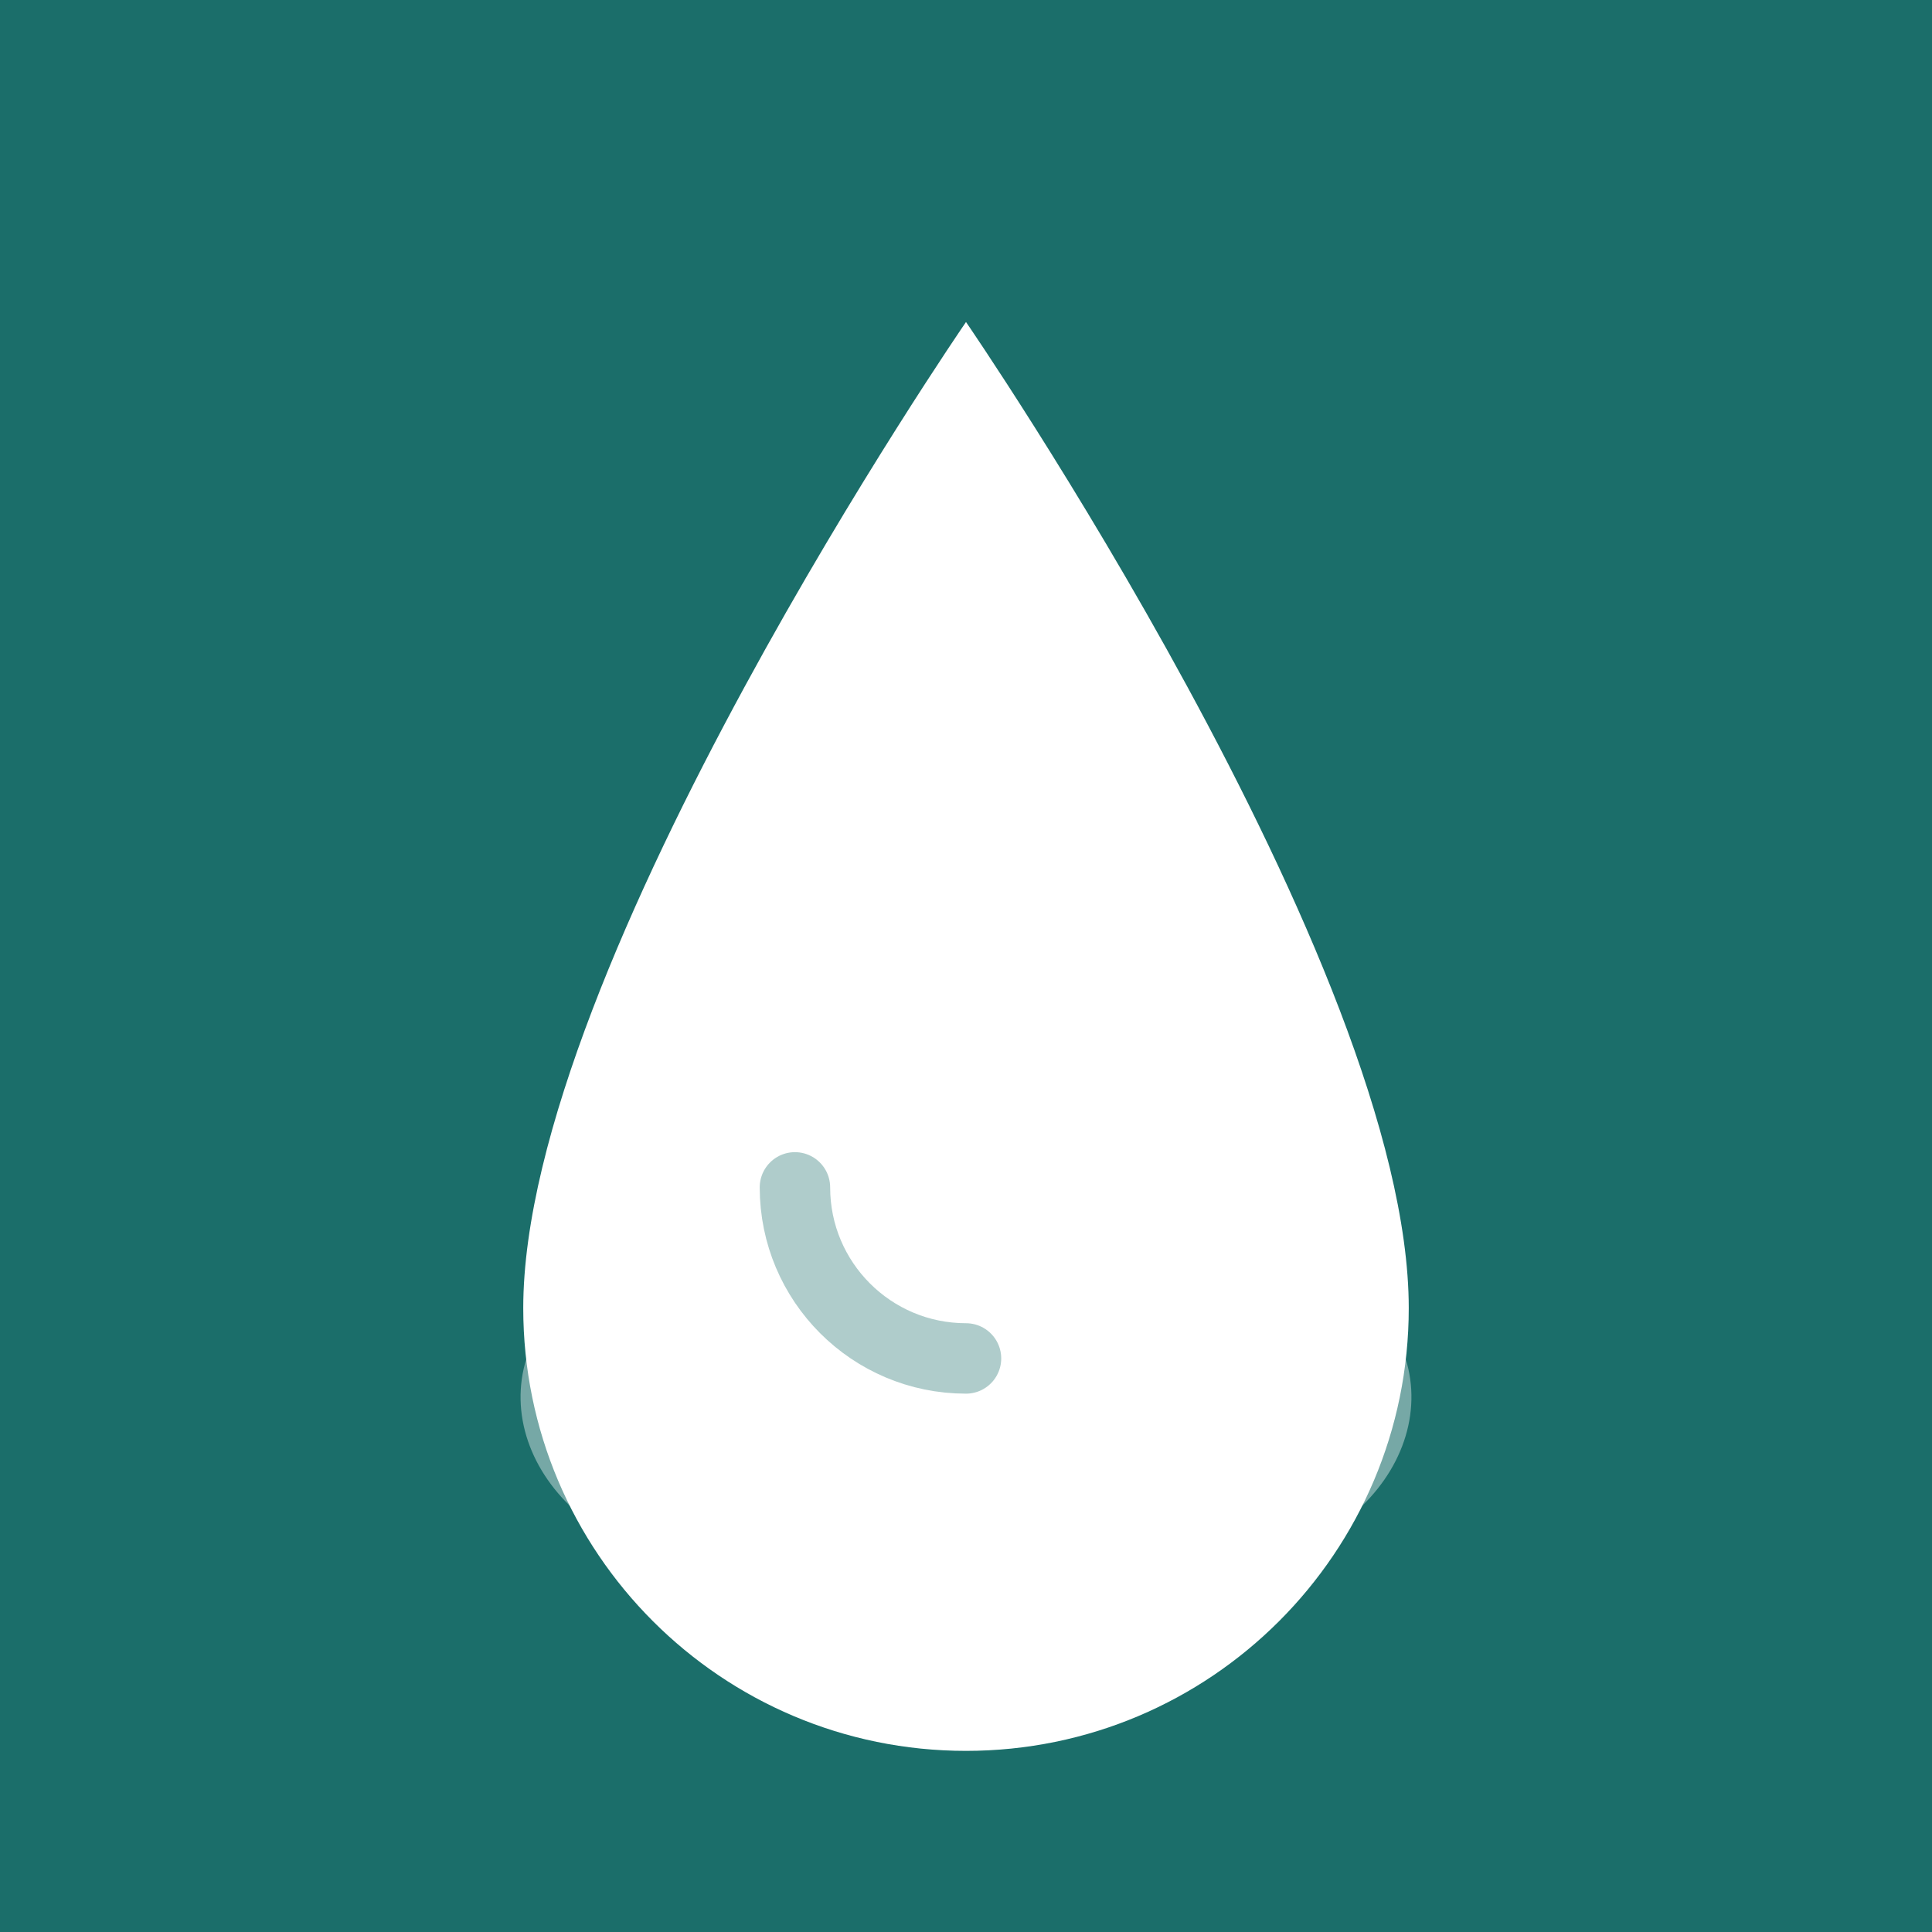
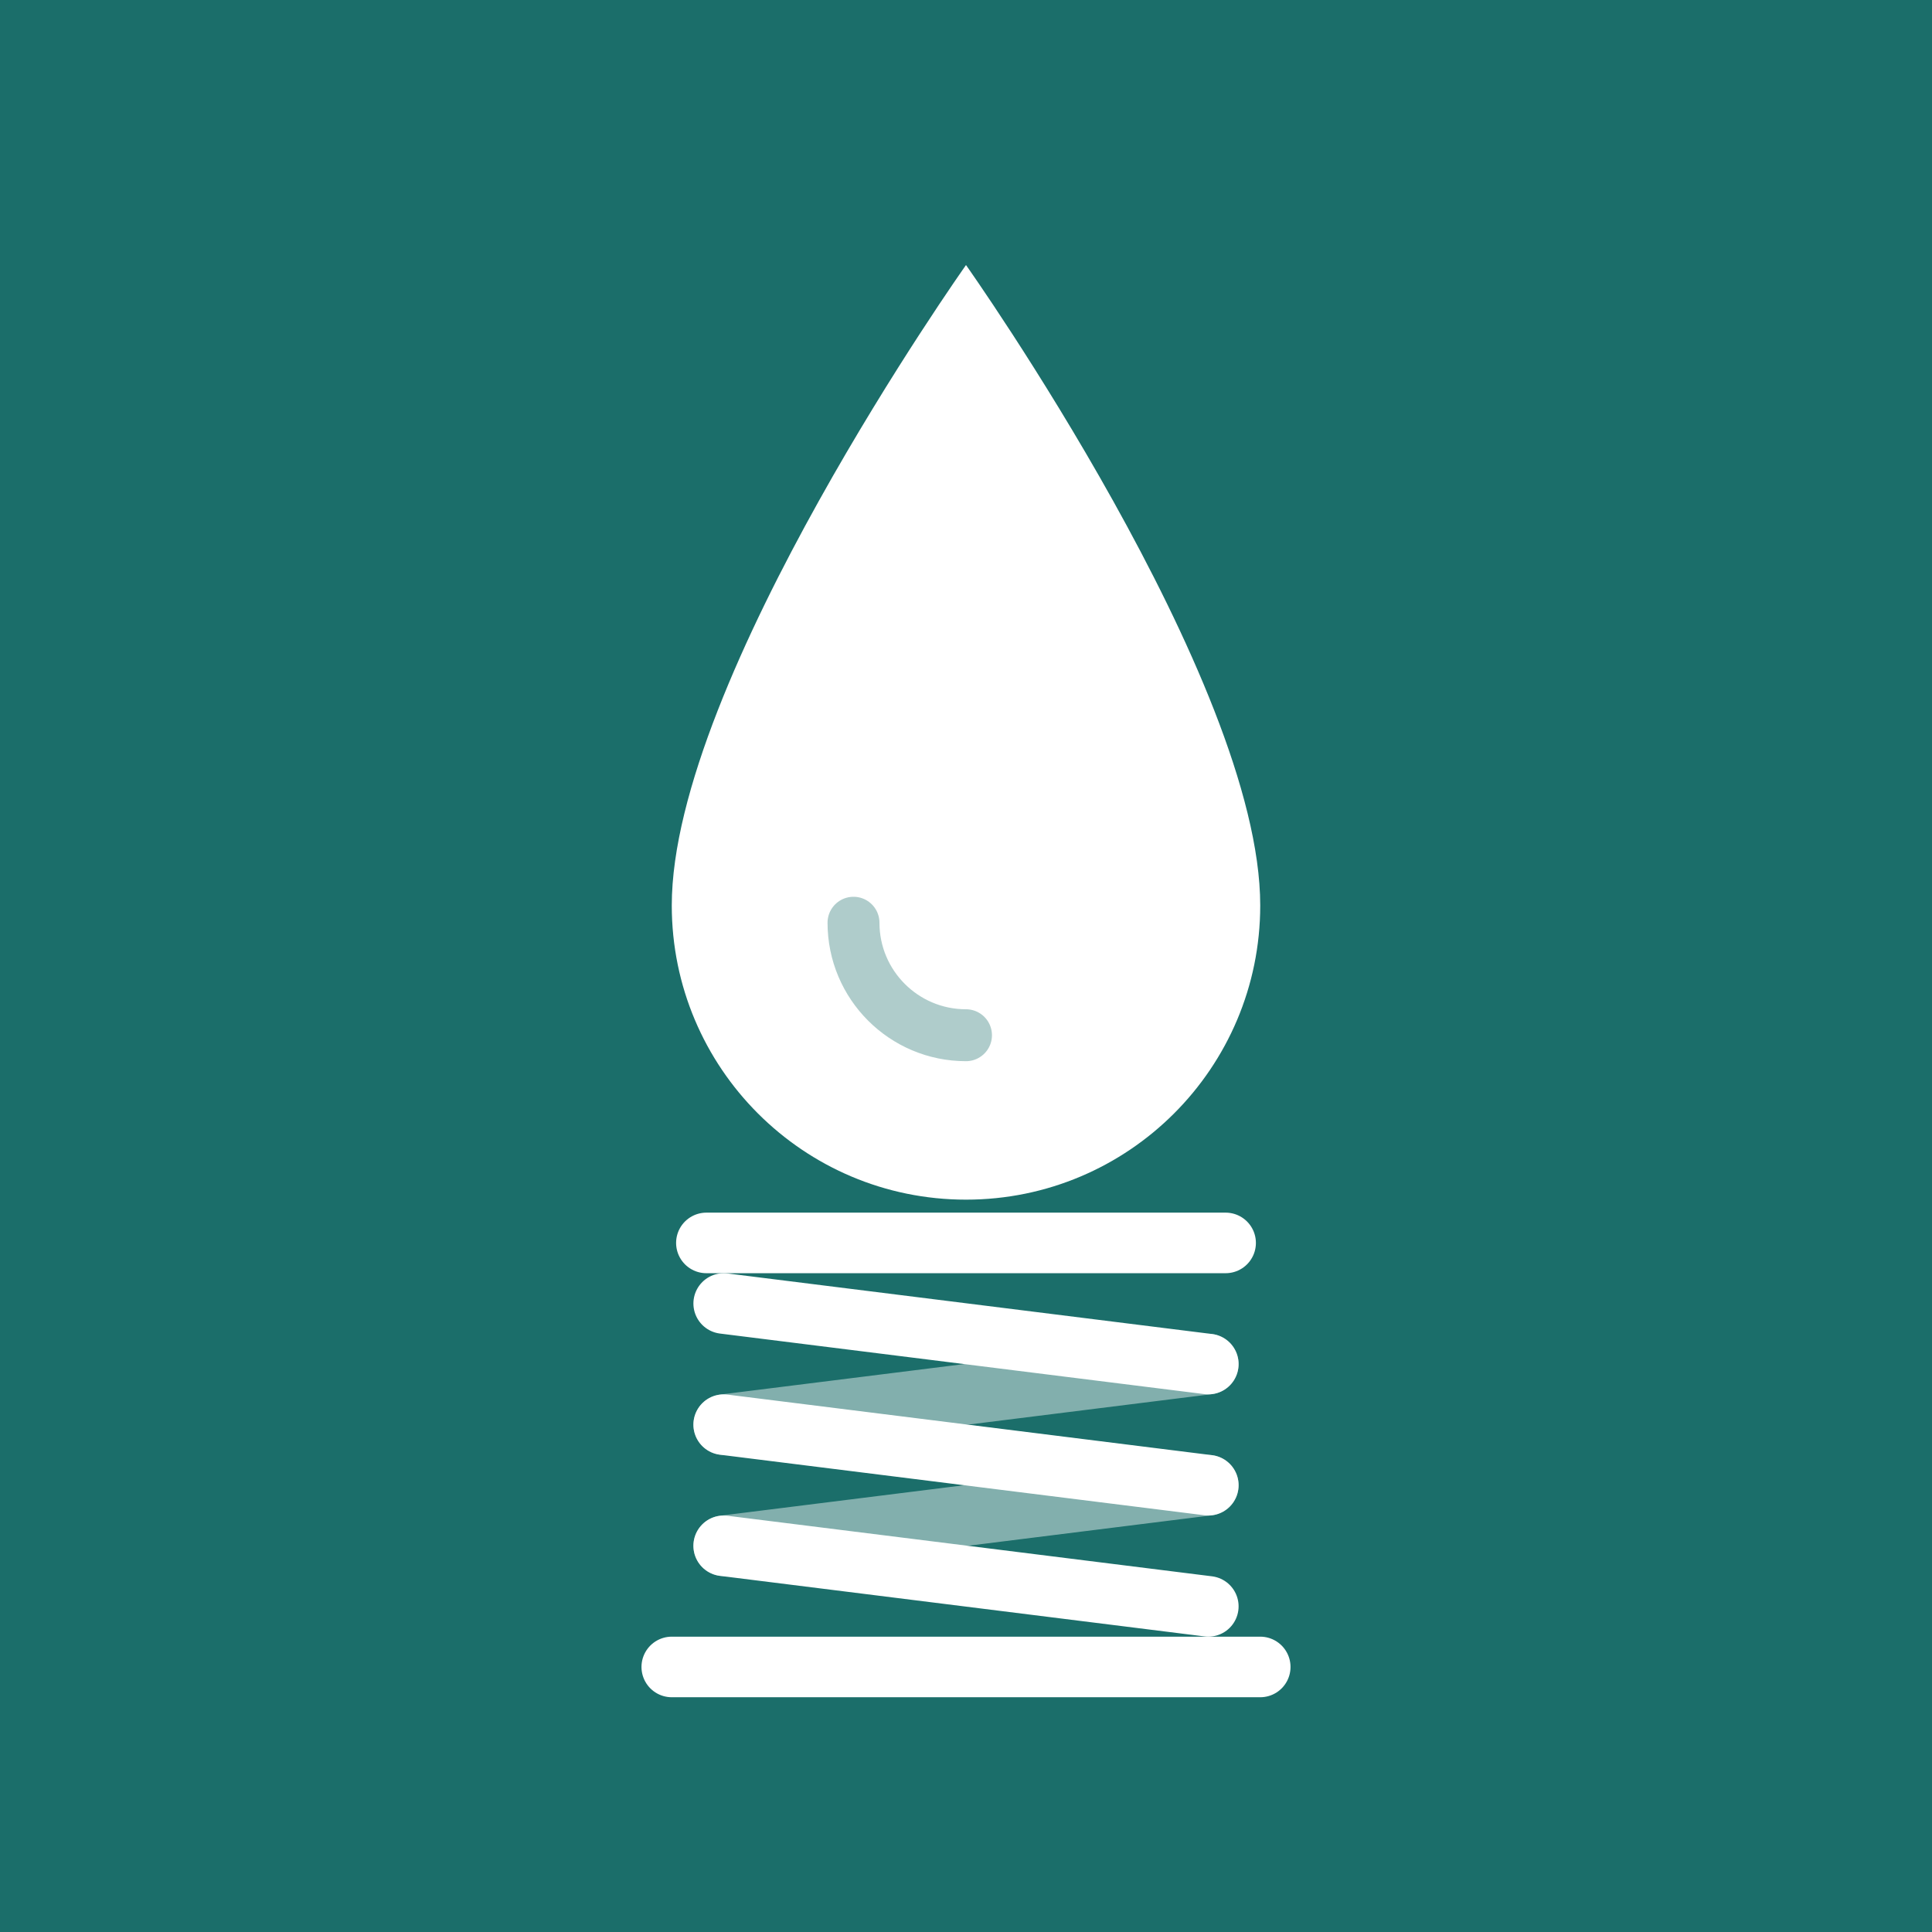
<svg xmlns="http://www.w3.org/2000/svg" viewBox="0 0 192 192">
  <rect width="192" height="192" fill="#1B6E6A" />
-   <path d="M62 150c-10-6-10-18 2-22" stroke="#FFFFFF" stroke-width="6" stroke-linecap="round" fill="none" opacity="0.4" />
-   <path d="M130 150c10-6 10-18-2-22" stroke="#FFFFFF" stroke-width="6" stroke-linecap="round" fill="none" opacity="0.4" />
-   <path d="M96 32C96 32 52 96 52 130a44 44 0 0 0 88 0C140 96 96 32 96 32z" fill="#FFFFFF" />
-   <path d="M79 118a17 17 0 0 0 17 17" stroke="#1B6E6A" stroke-width="7" stroke-linecap="round" fill="none" opacity="0.35" />
+   <g transform="translate(96 96) scale(0.86) translate(-96 -99)">
+     <g fill="none" stroke="#FFFFFF" stroke-width="7" stroke-linecap="round" stroke-linejoin="round">
+       <path d="M124 145L68 152M124 159L68 166" opacity="0.45" />
+       <path d="M68 138L124 145M68 152L124 159M68 166L124 173" />
+       <path d="M66 131H126" />
+       <path d="M62 180H130" />
+     </g>
+     <path d="M96 18C96 18 62 66 62 92a34 34 0 0 0 68 0C130 66 96 18 96 18z" fill="#FFFFFF" />
+     <path d="M83 94a13 13 0 0 0 13 13" stroke="#1B6E6A" stroke-width="6" stroke-linecap="round" fill="none" opacity="0.35" />
+   </g>
</svg>
